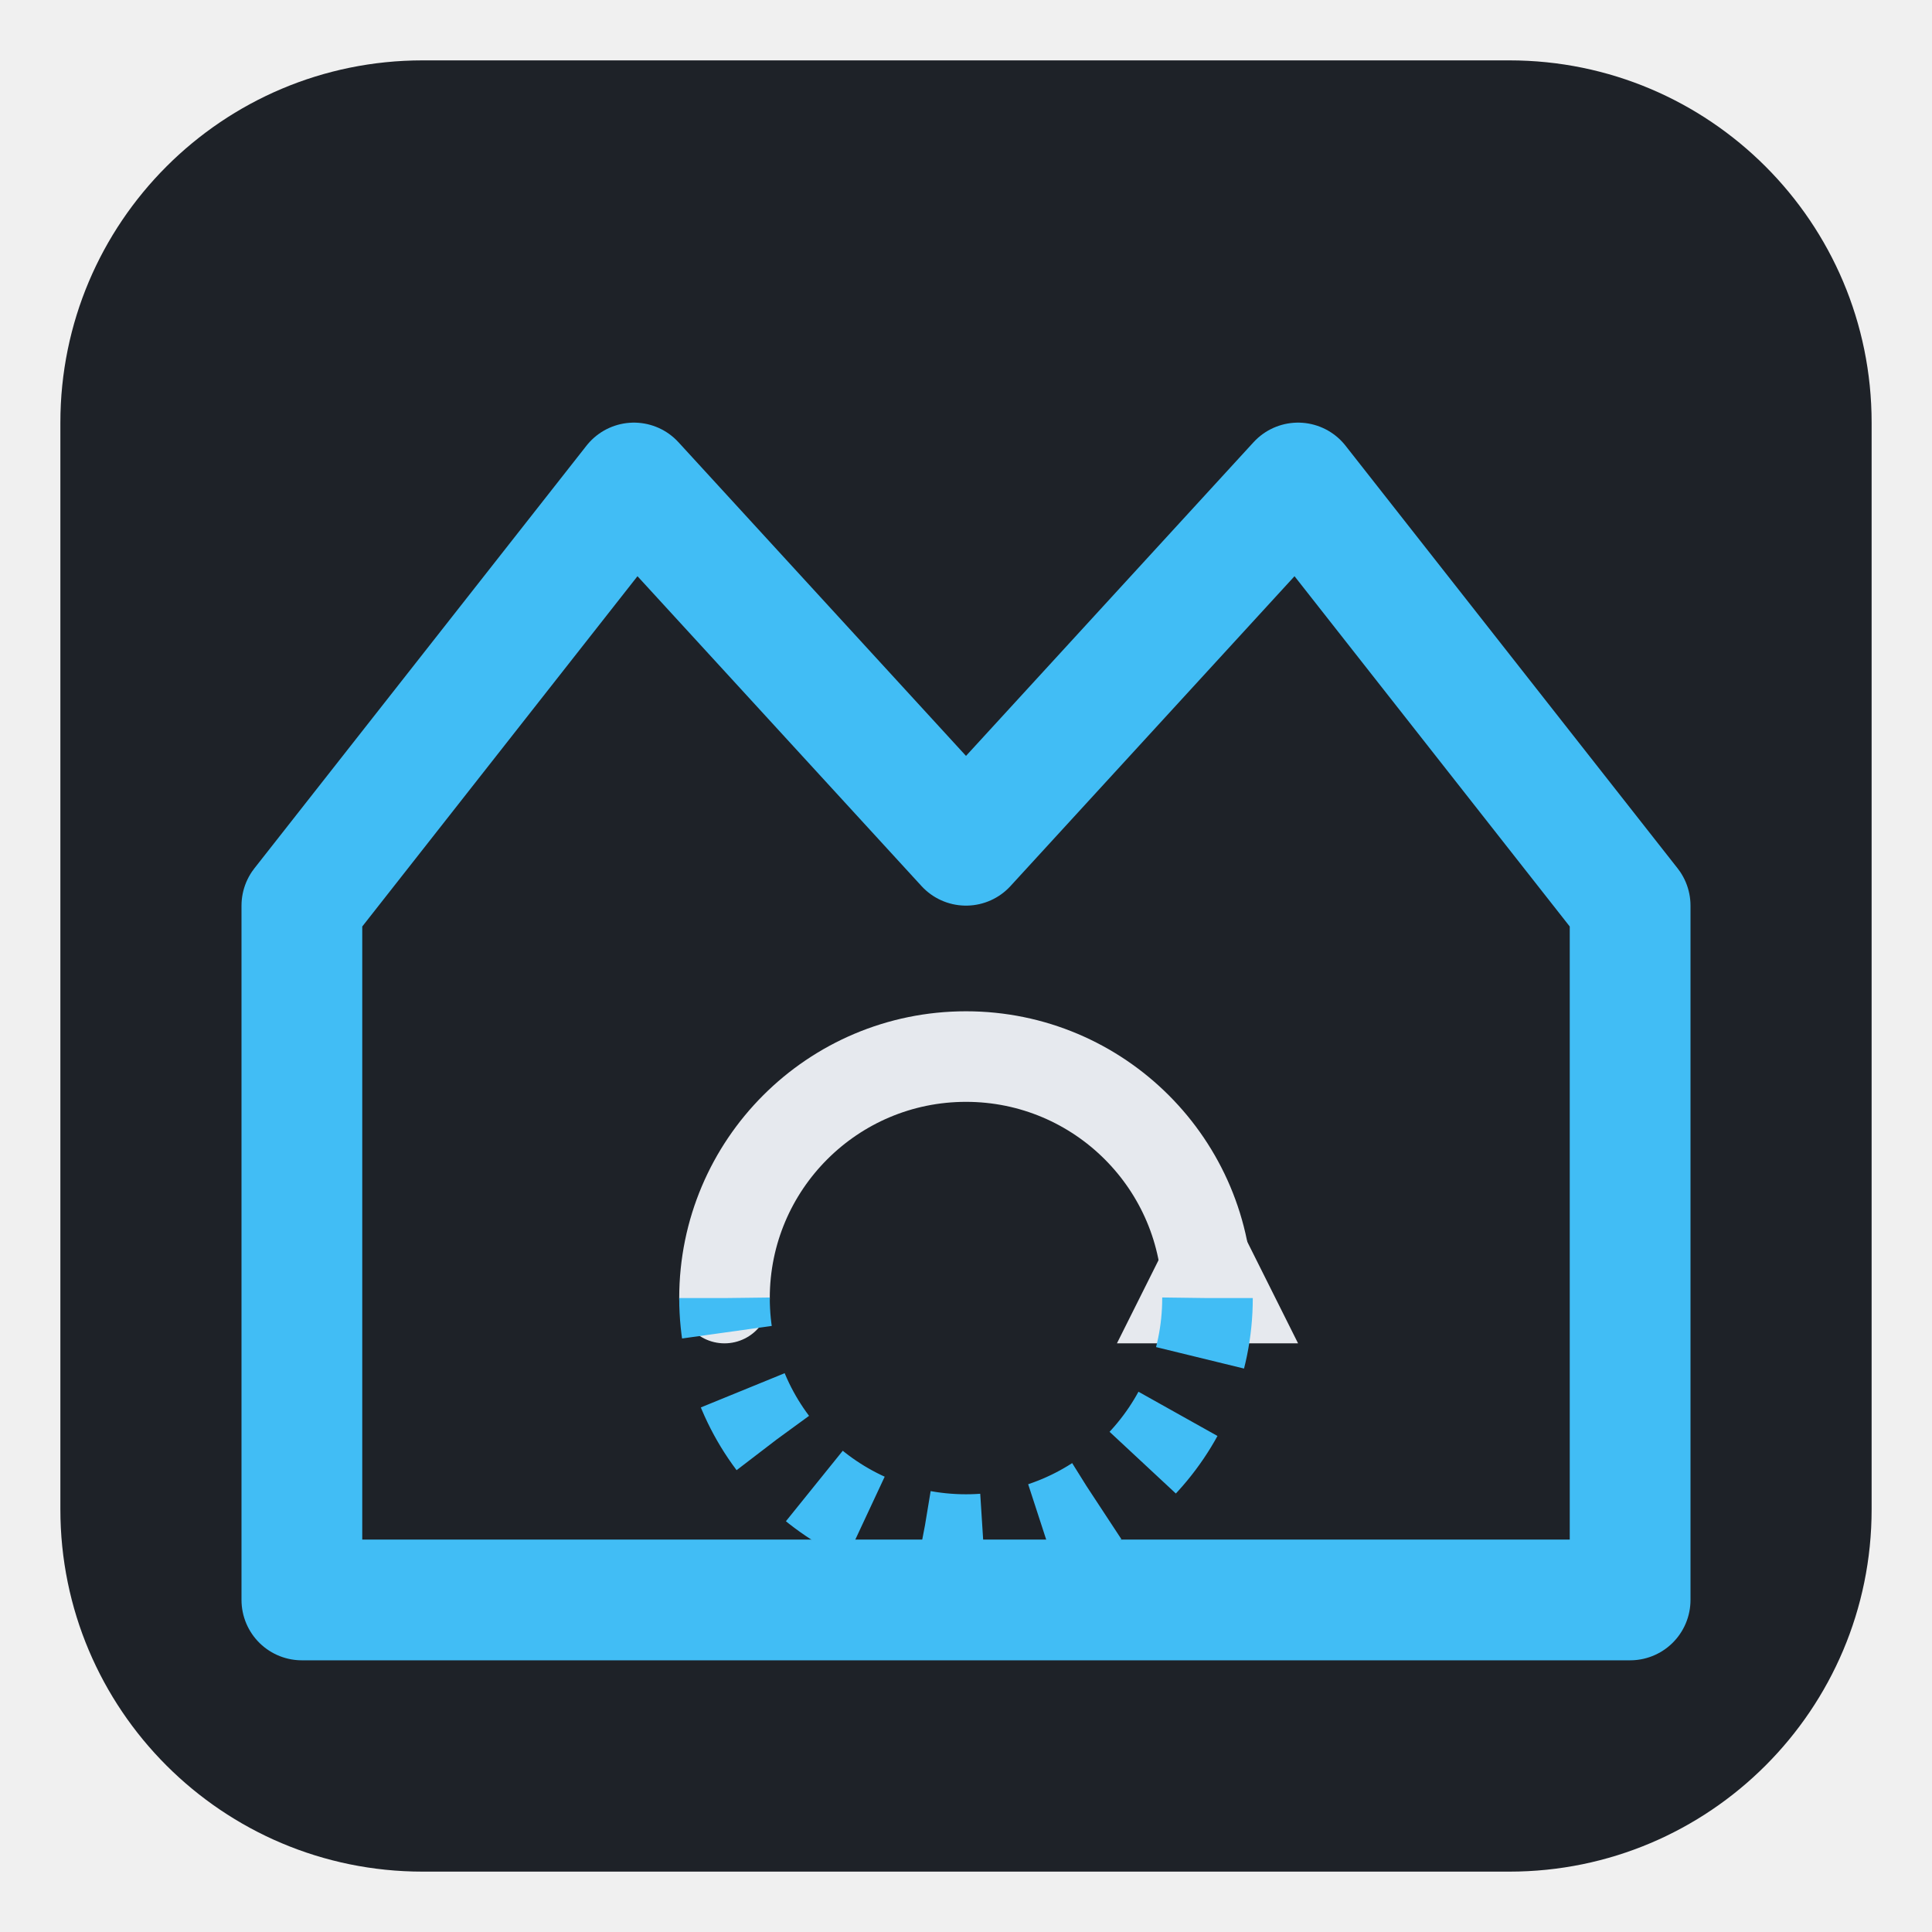
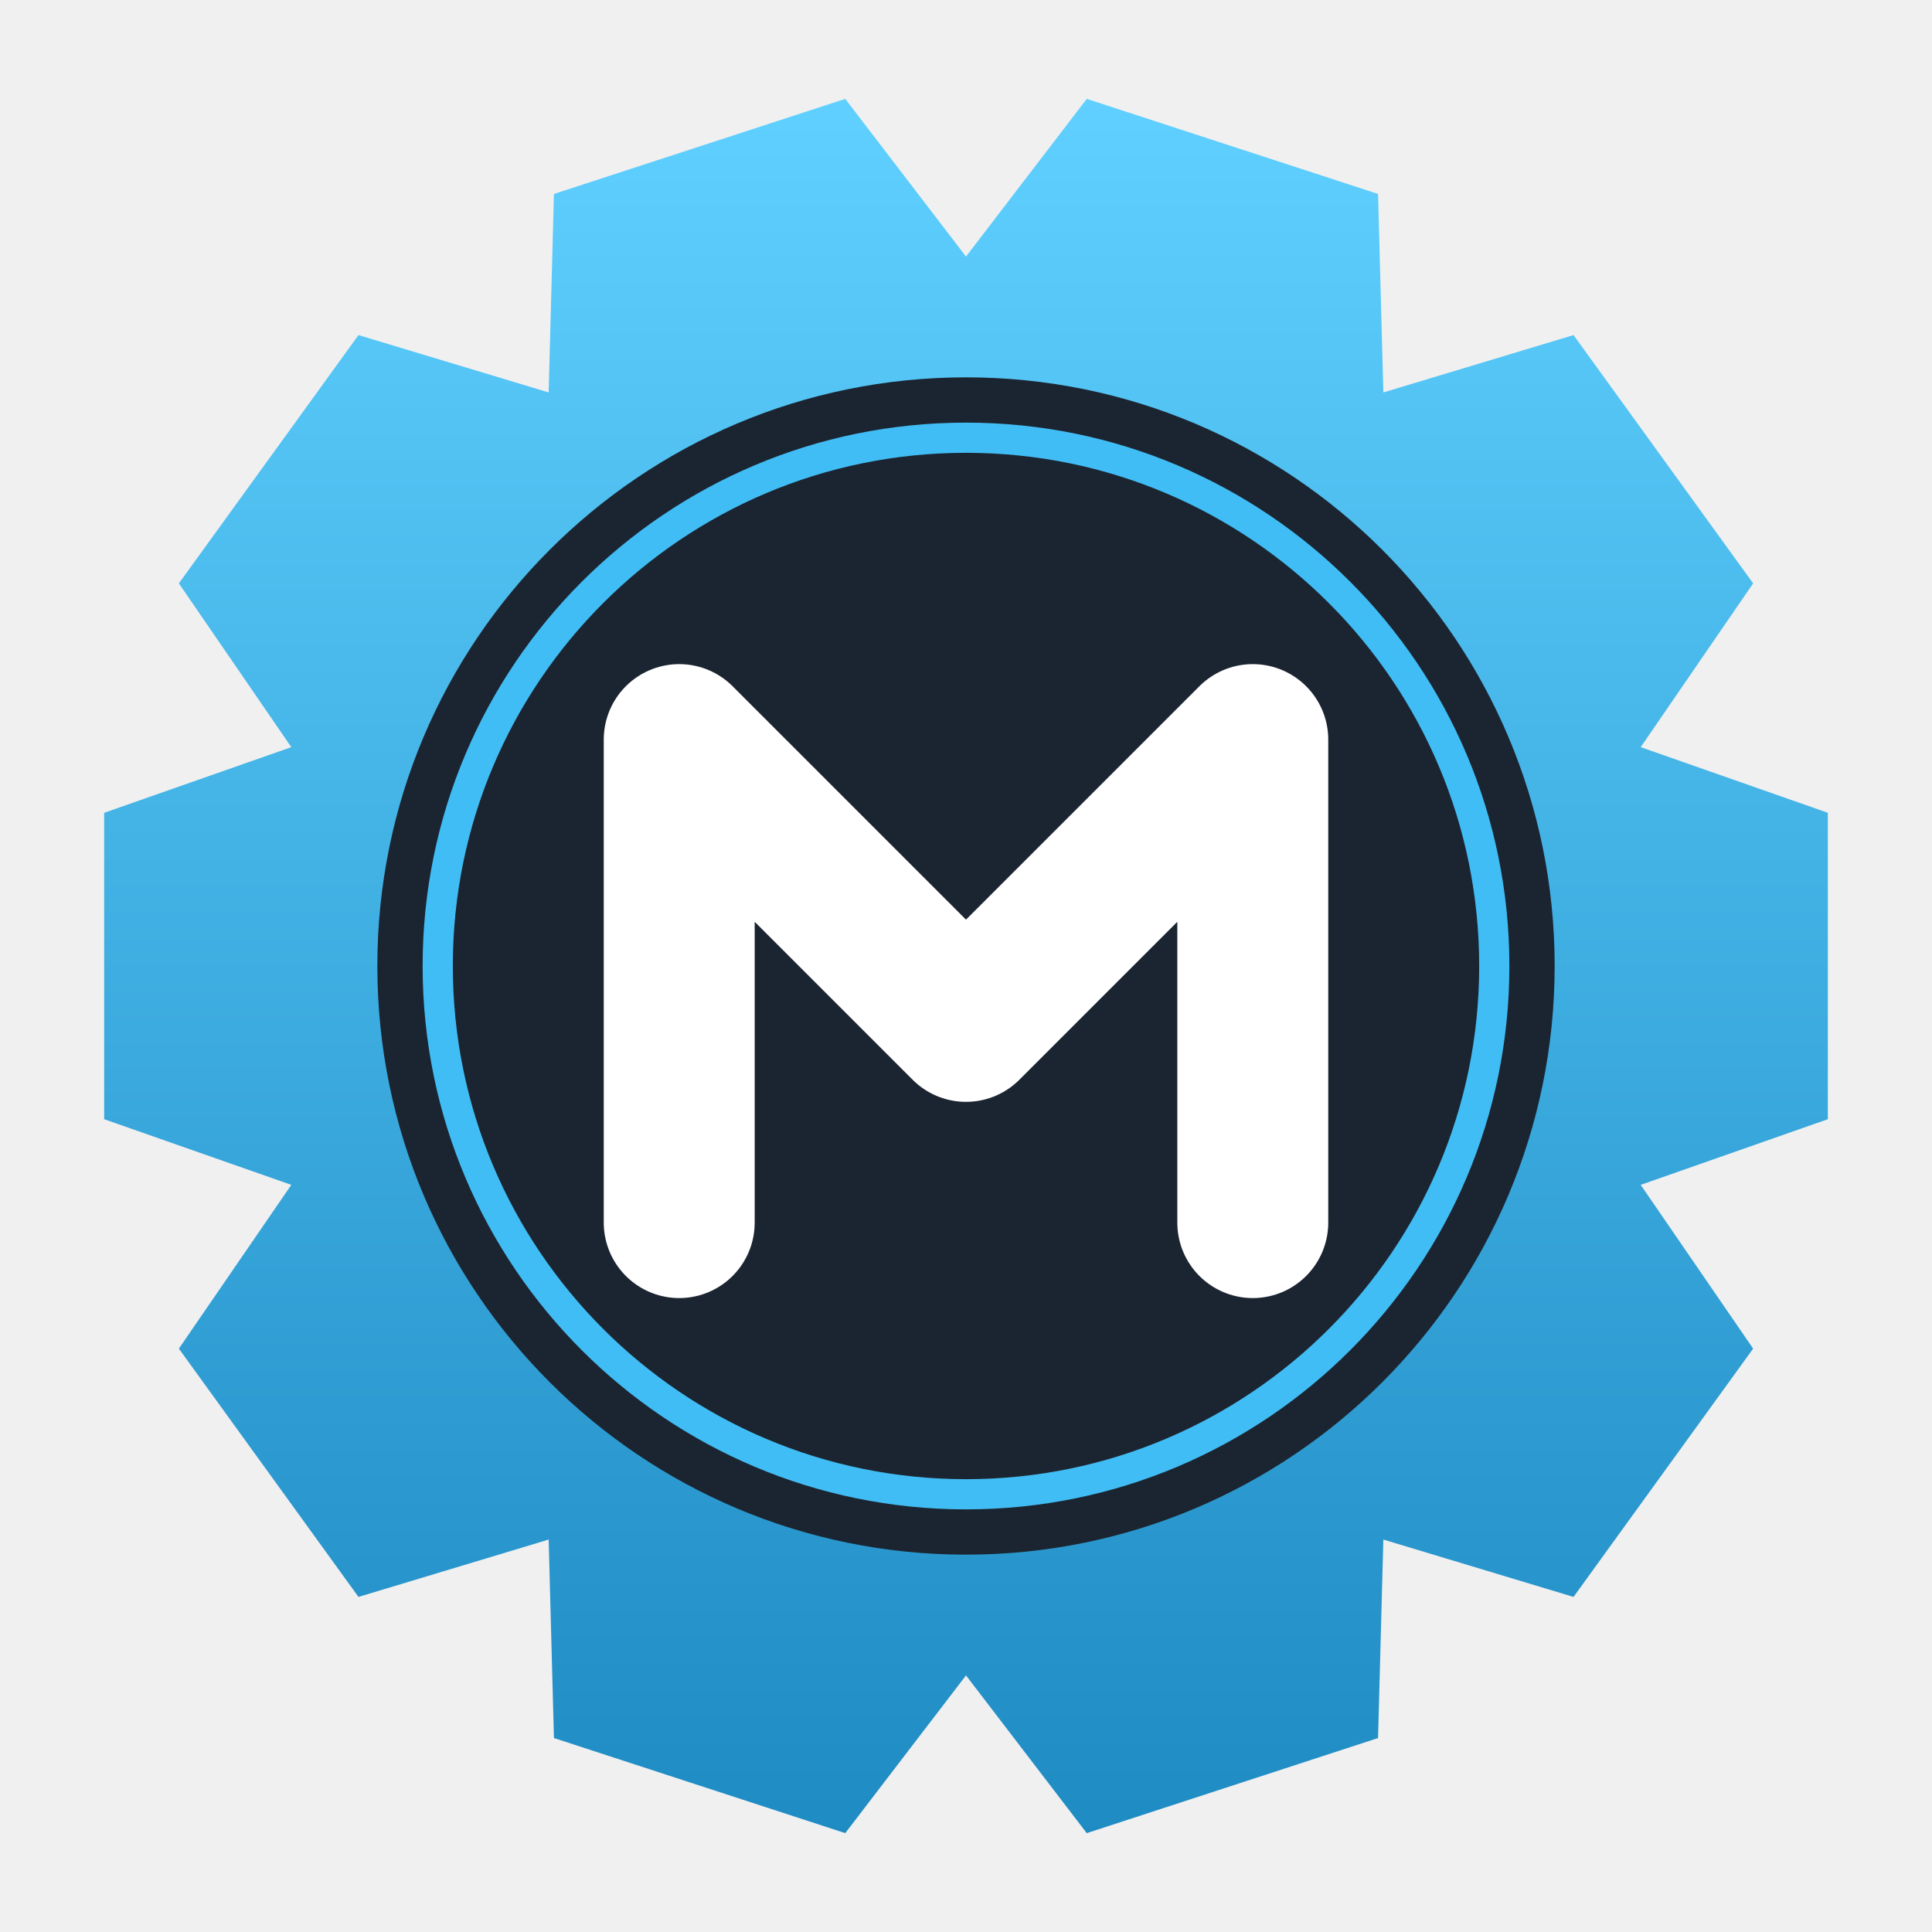
<svg xmlns="http://www.w3.org/2000/svg" viewBox="0 0 256 256">
-   <rect x="8" y="8" width="240" height="240" rx="48" fill="#1E2228" />
-   <path d="M40 120 L84 64 L128 112 L172 64 L216 120 L216 212 L40 212 Z" fill="none" stroke="#41BDF5" stroke-width="16" stroke-linejoin="round" />
-   <path d="M96 172 A32 32 0 0 1 160 172" fill="none" stroke="#E6E9EE" stroke-width="12" stroke-linecap="round" />
-   <polygon points="160,154 172,178 148,178" fill="#E6E9EE" />
-   <path d="M160 172 A32 32 0 0 1 96 172" fill="none" stroke="#41BDF5" stroke-width="12" stroke-dasharray="8 8" />
+   <defs>
+     <linearGradient id="gear" x1="0" y1="0" x2="0" y2="1">
+       <stop offset="0" stop-color="#5FD0FF" />
+       <stop offset="1" stop-color="#1E8BC3" />
+     </linearGradient>
+   </defs>
+   <polygon points="217.4,99.0 242.2,107.7 242.2,148.3 217.4,157.0 217.4,157.0 232.3,178.7 208.5,211.6 183.3,204.0 183.3,204.0 182.6,230.3 144.0,242.9 128.0,222.0 128.0,222.0 112.0,242.9 73.4,230.3 72.7,204.0 72.7,204.0 47.5,211.6 23.7,178.7 38.6,157.0 38.6,157.0 13.8,148.3 13.8,107.7 38.6,99.0 38.6,99.0 23.7,77.3 47.5,44.4 72.7,52.0 72.7,52.0 73.4,25.7 112.0,13.1 128.0,34.0 128.0,34.0 144.0,13.1 182.6,25.7 183.3,52.0 183.3,52.0 208.5,44.4 232.3,77.3 217.4,99.0" fill="url(#gear)" />
+   <circle cx="128" cy="128" r="78" fill="#1B2531" />
+   <circle cx="128" cy="128" r="70" fill="none" stroke="#41BDF5" stroke-width="4" />
+   <path d="M90 162 L90 98 L128 136 L166 98 L166 162" fill="none" stroke="#FFFFFF" stroke-width="20" stroke-linecap="round" stroke-linejoin="round" />
</svg>
